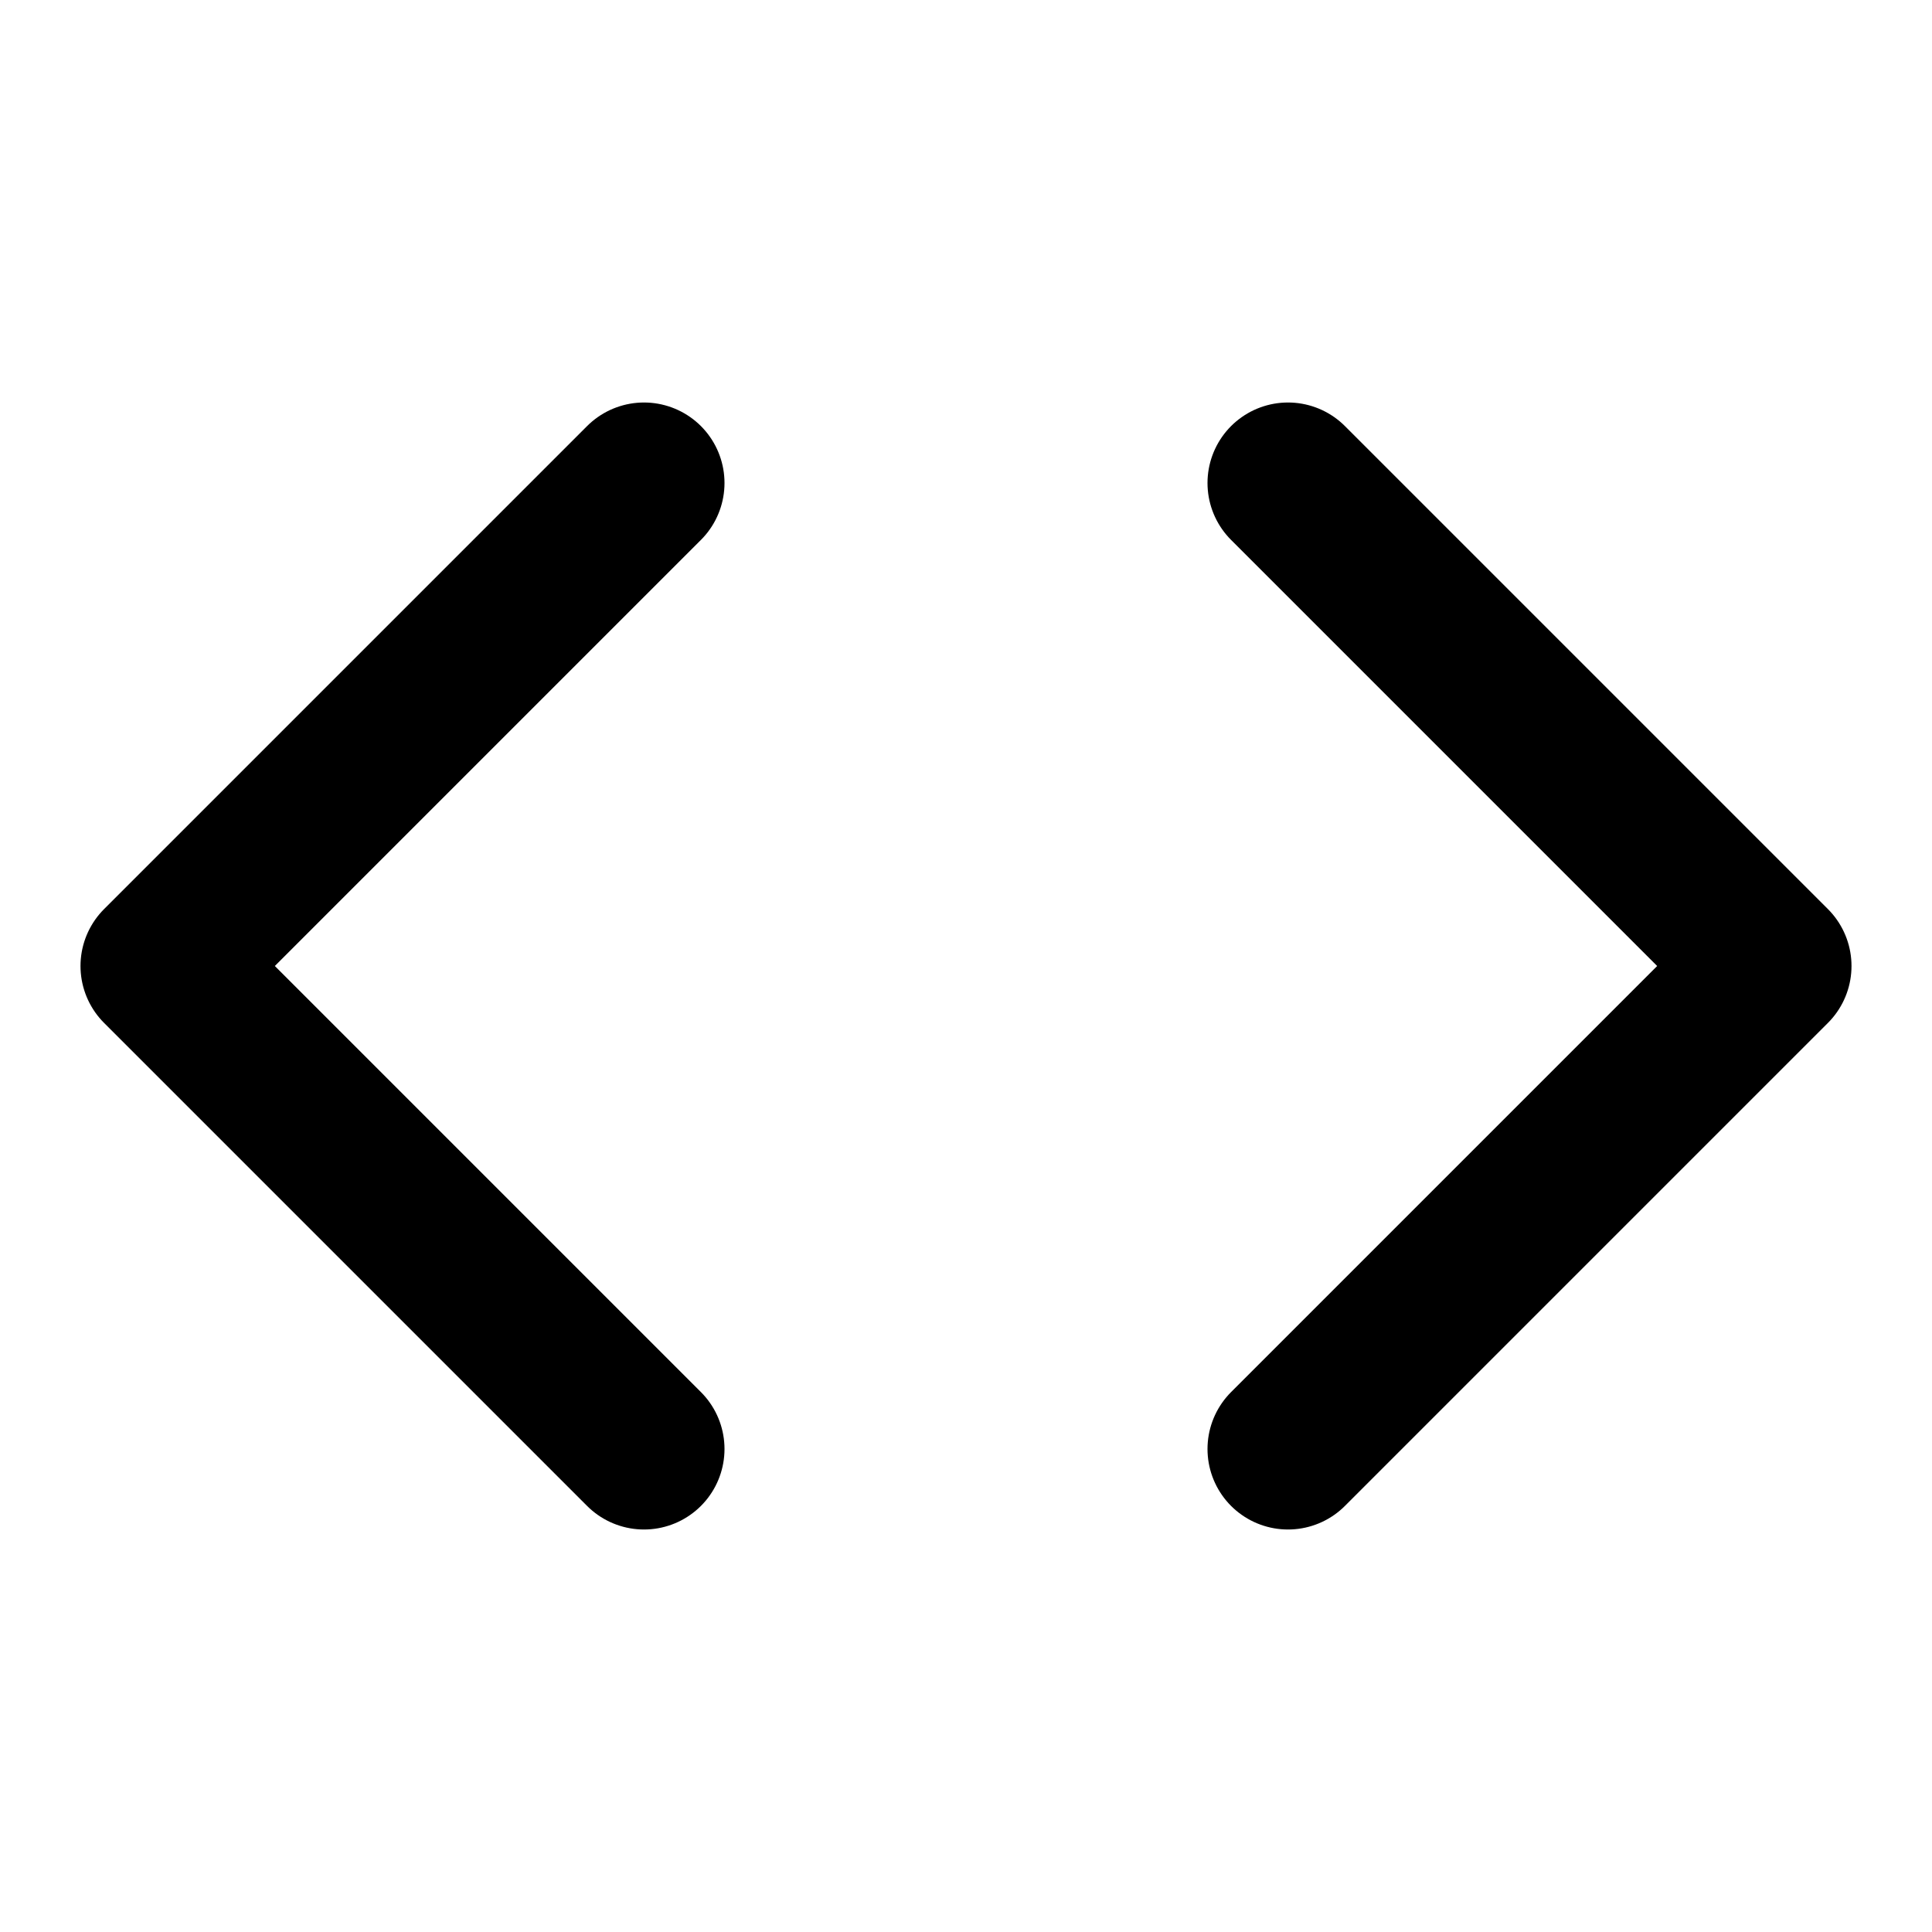
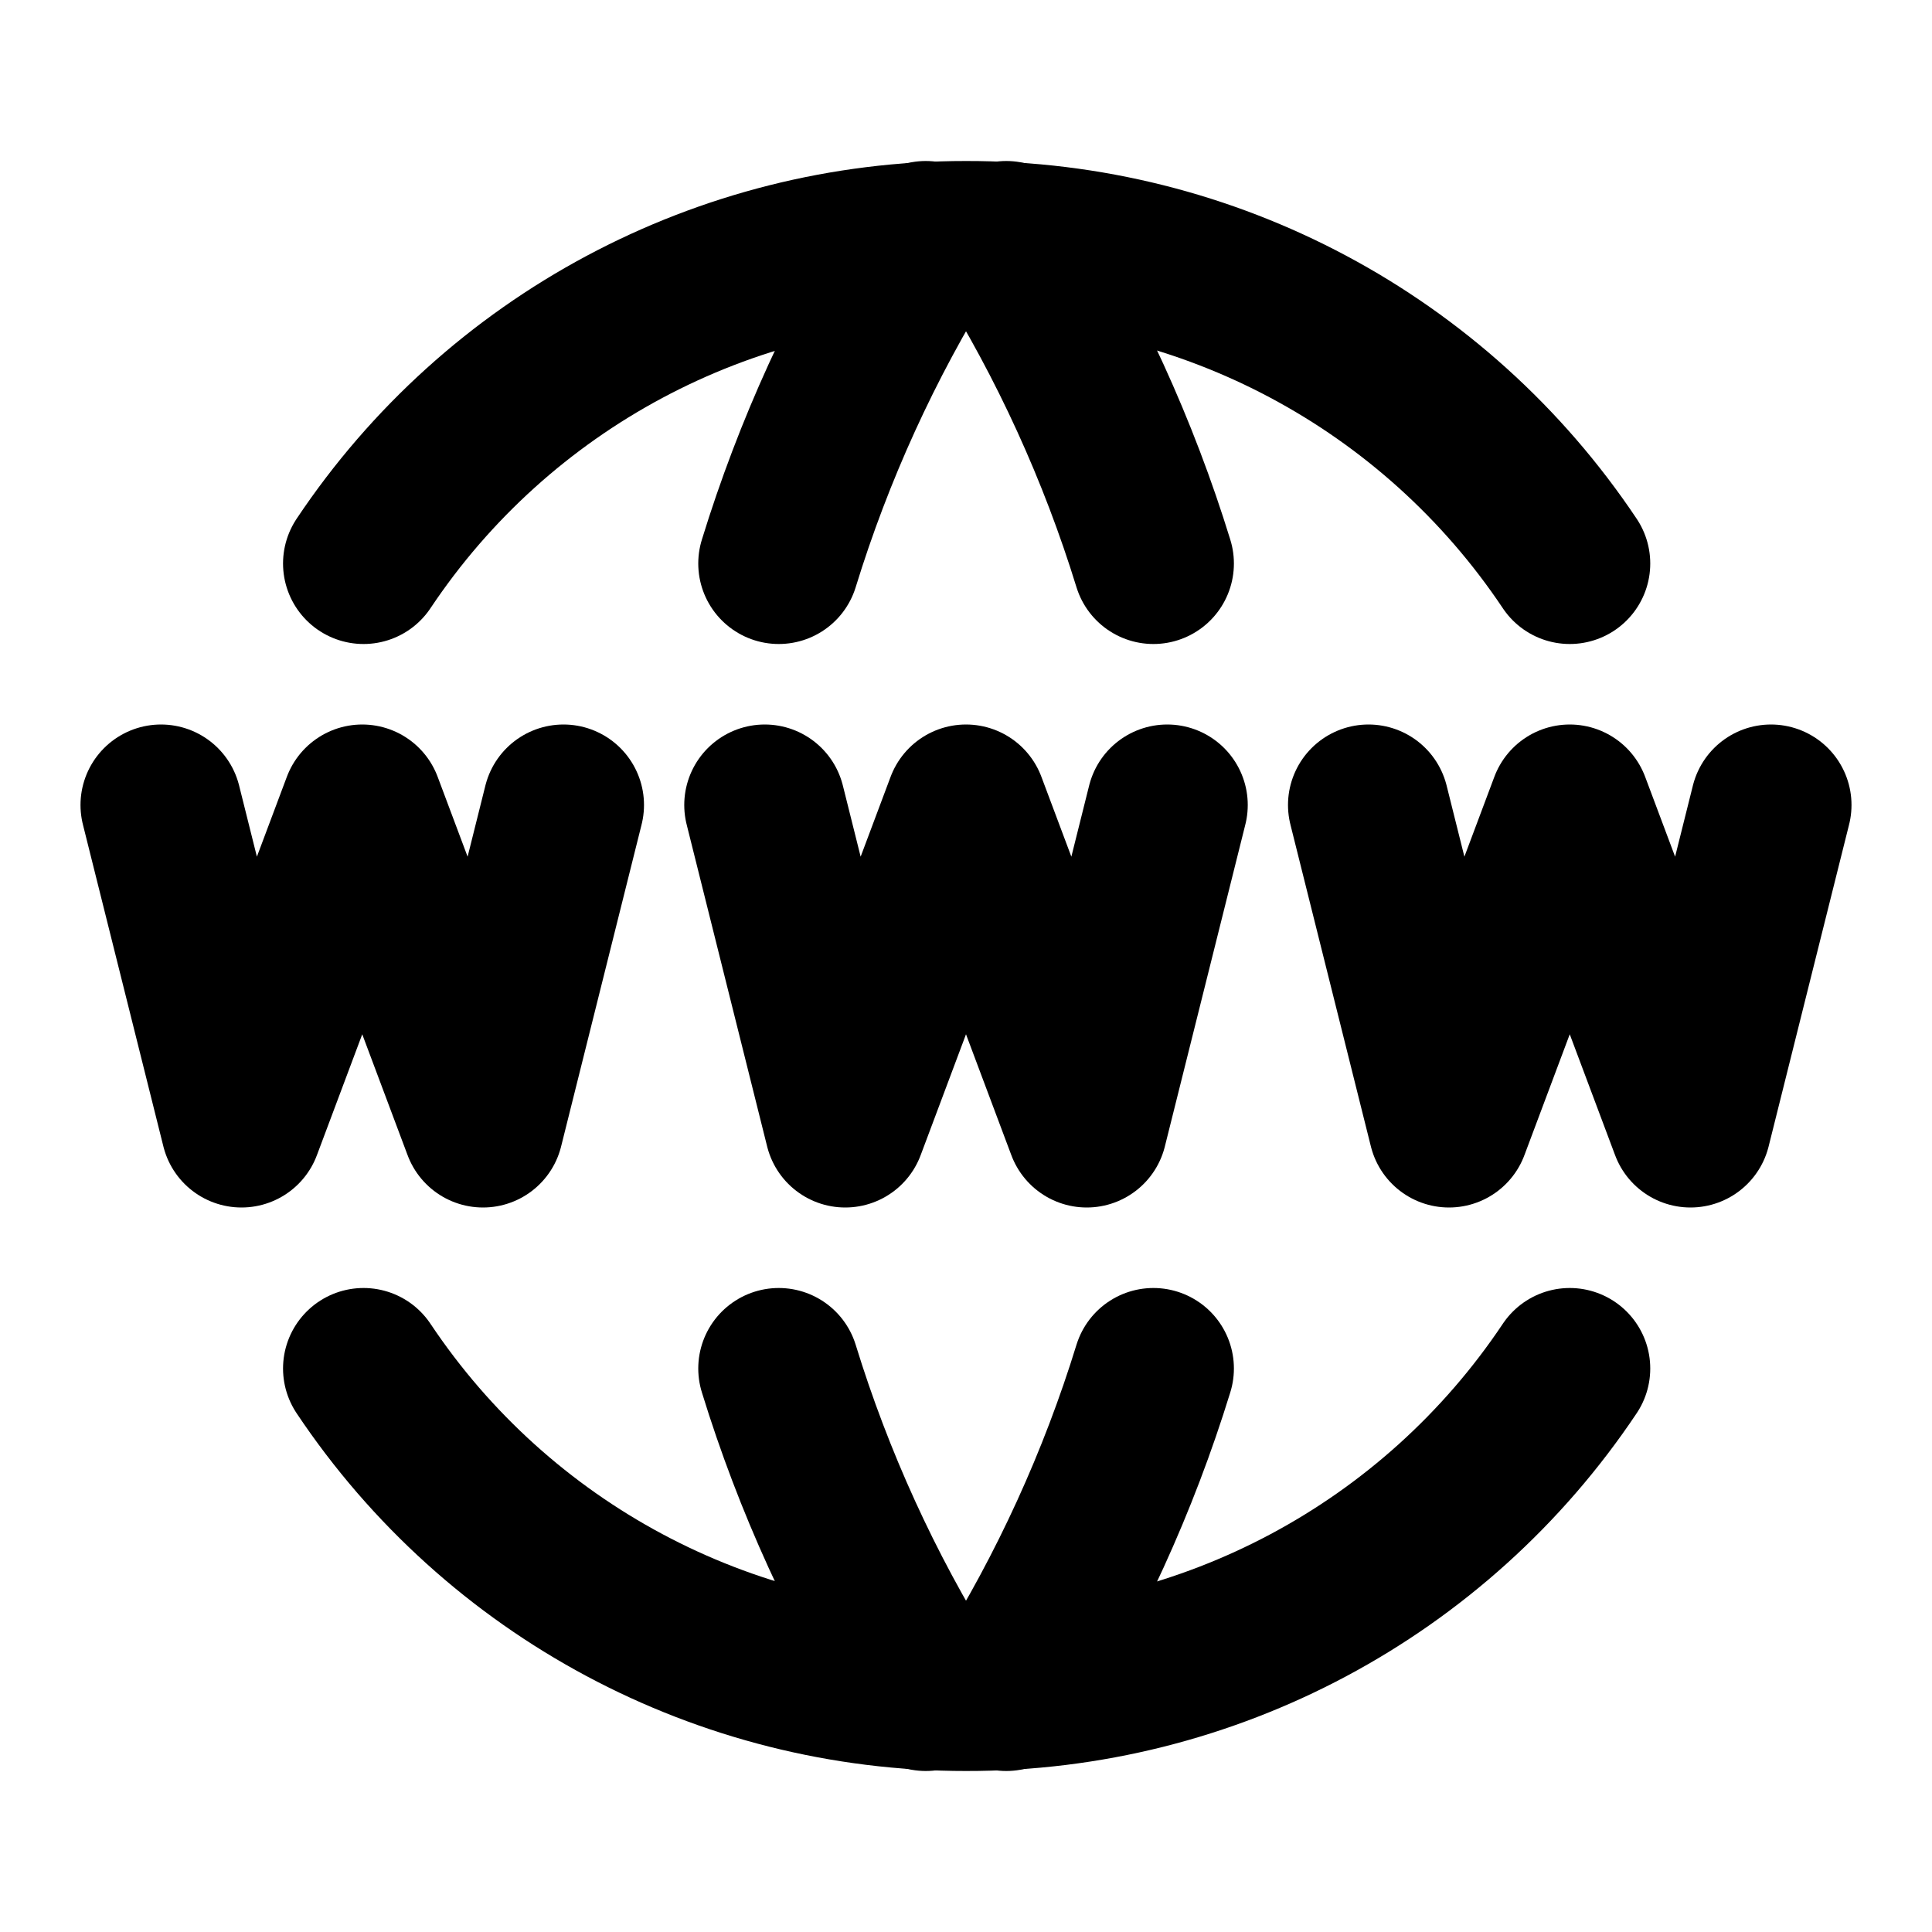
<svg xmlns="http://www.w3.org/2000/svg" width="24" height="24" viewBox="0 0 24 24" fill="none" stroke="currentColor" stroke-width="2" stroke-linecap="round" stroke-linejoin="round">
-   <polyline points="16 18 22 12 16 6" />
-   <polyline points="8 6 2 12 8 18" />
+   <path d="M19.5 7a9 9 0 0 0 -7.5 -4a8.991 8.991 0 0 0 -7.484 4" />
+   <path d="M11.5 3a16.989 16.989 0 0 0 -1.826 4" />
+   <path d="M12.5 3a16.989 16.989 0 0 1 1.828 4" />
+   <path d="M19.5 17a9 9 0 0 1 -7.5 4a8.991 8.991 0 0 1 -7.484 -4" />
+   <path d="M11.5 21a16.989 16.989 0 0 1 -1.826 -4" />
+   <path d="M12.5 21a16.989 16.989 0 0 0 1.828 -4" />
+   <path d="M2 10l1 4l1.5 -4l1.5 4l1 -4" />
+   <path d="M17 10l1 4l1.5 -4l1.5 4l1 -4" />
+   <path d="M9.5 10l1 4l1.5 -4l1.5 4l1 -4" />
</svg>
